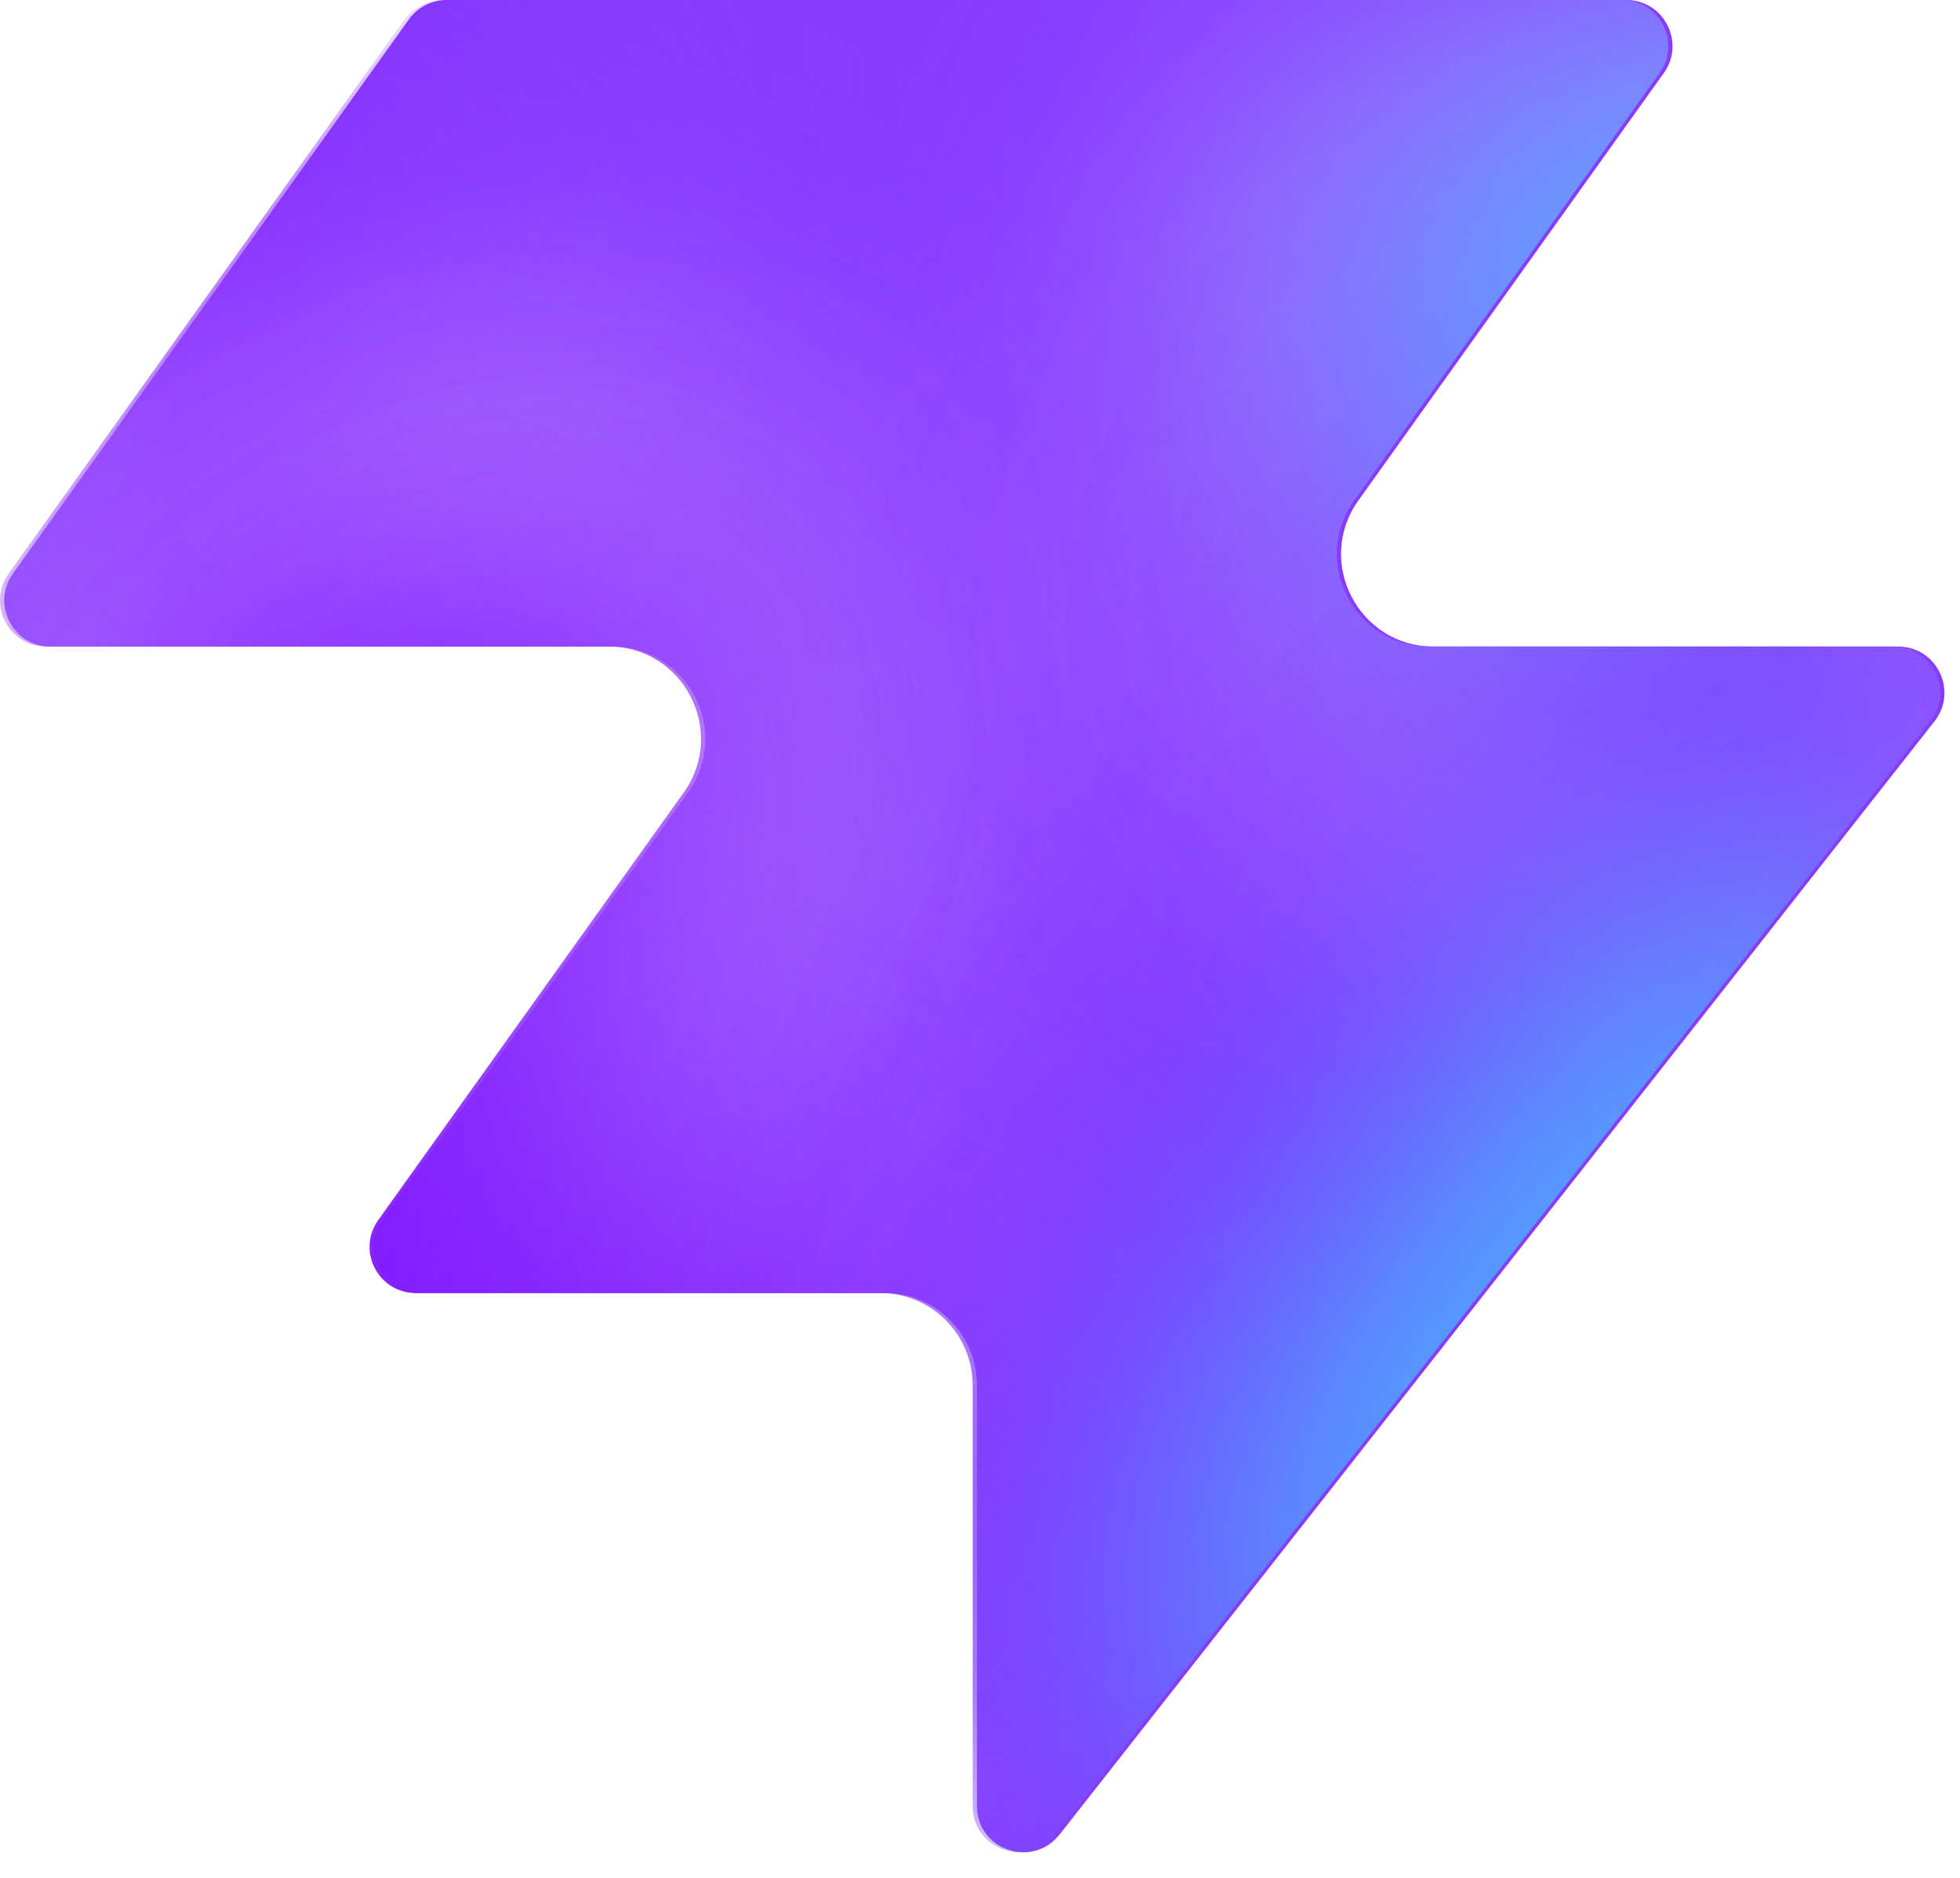
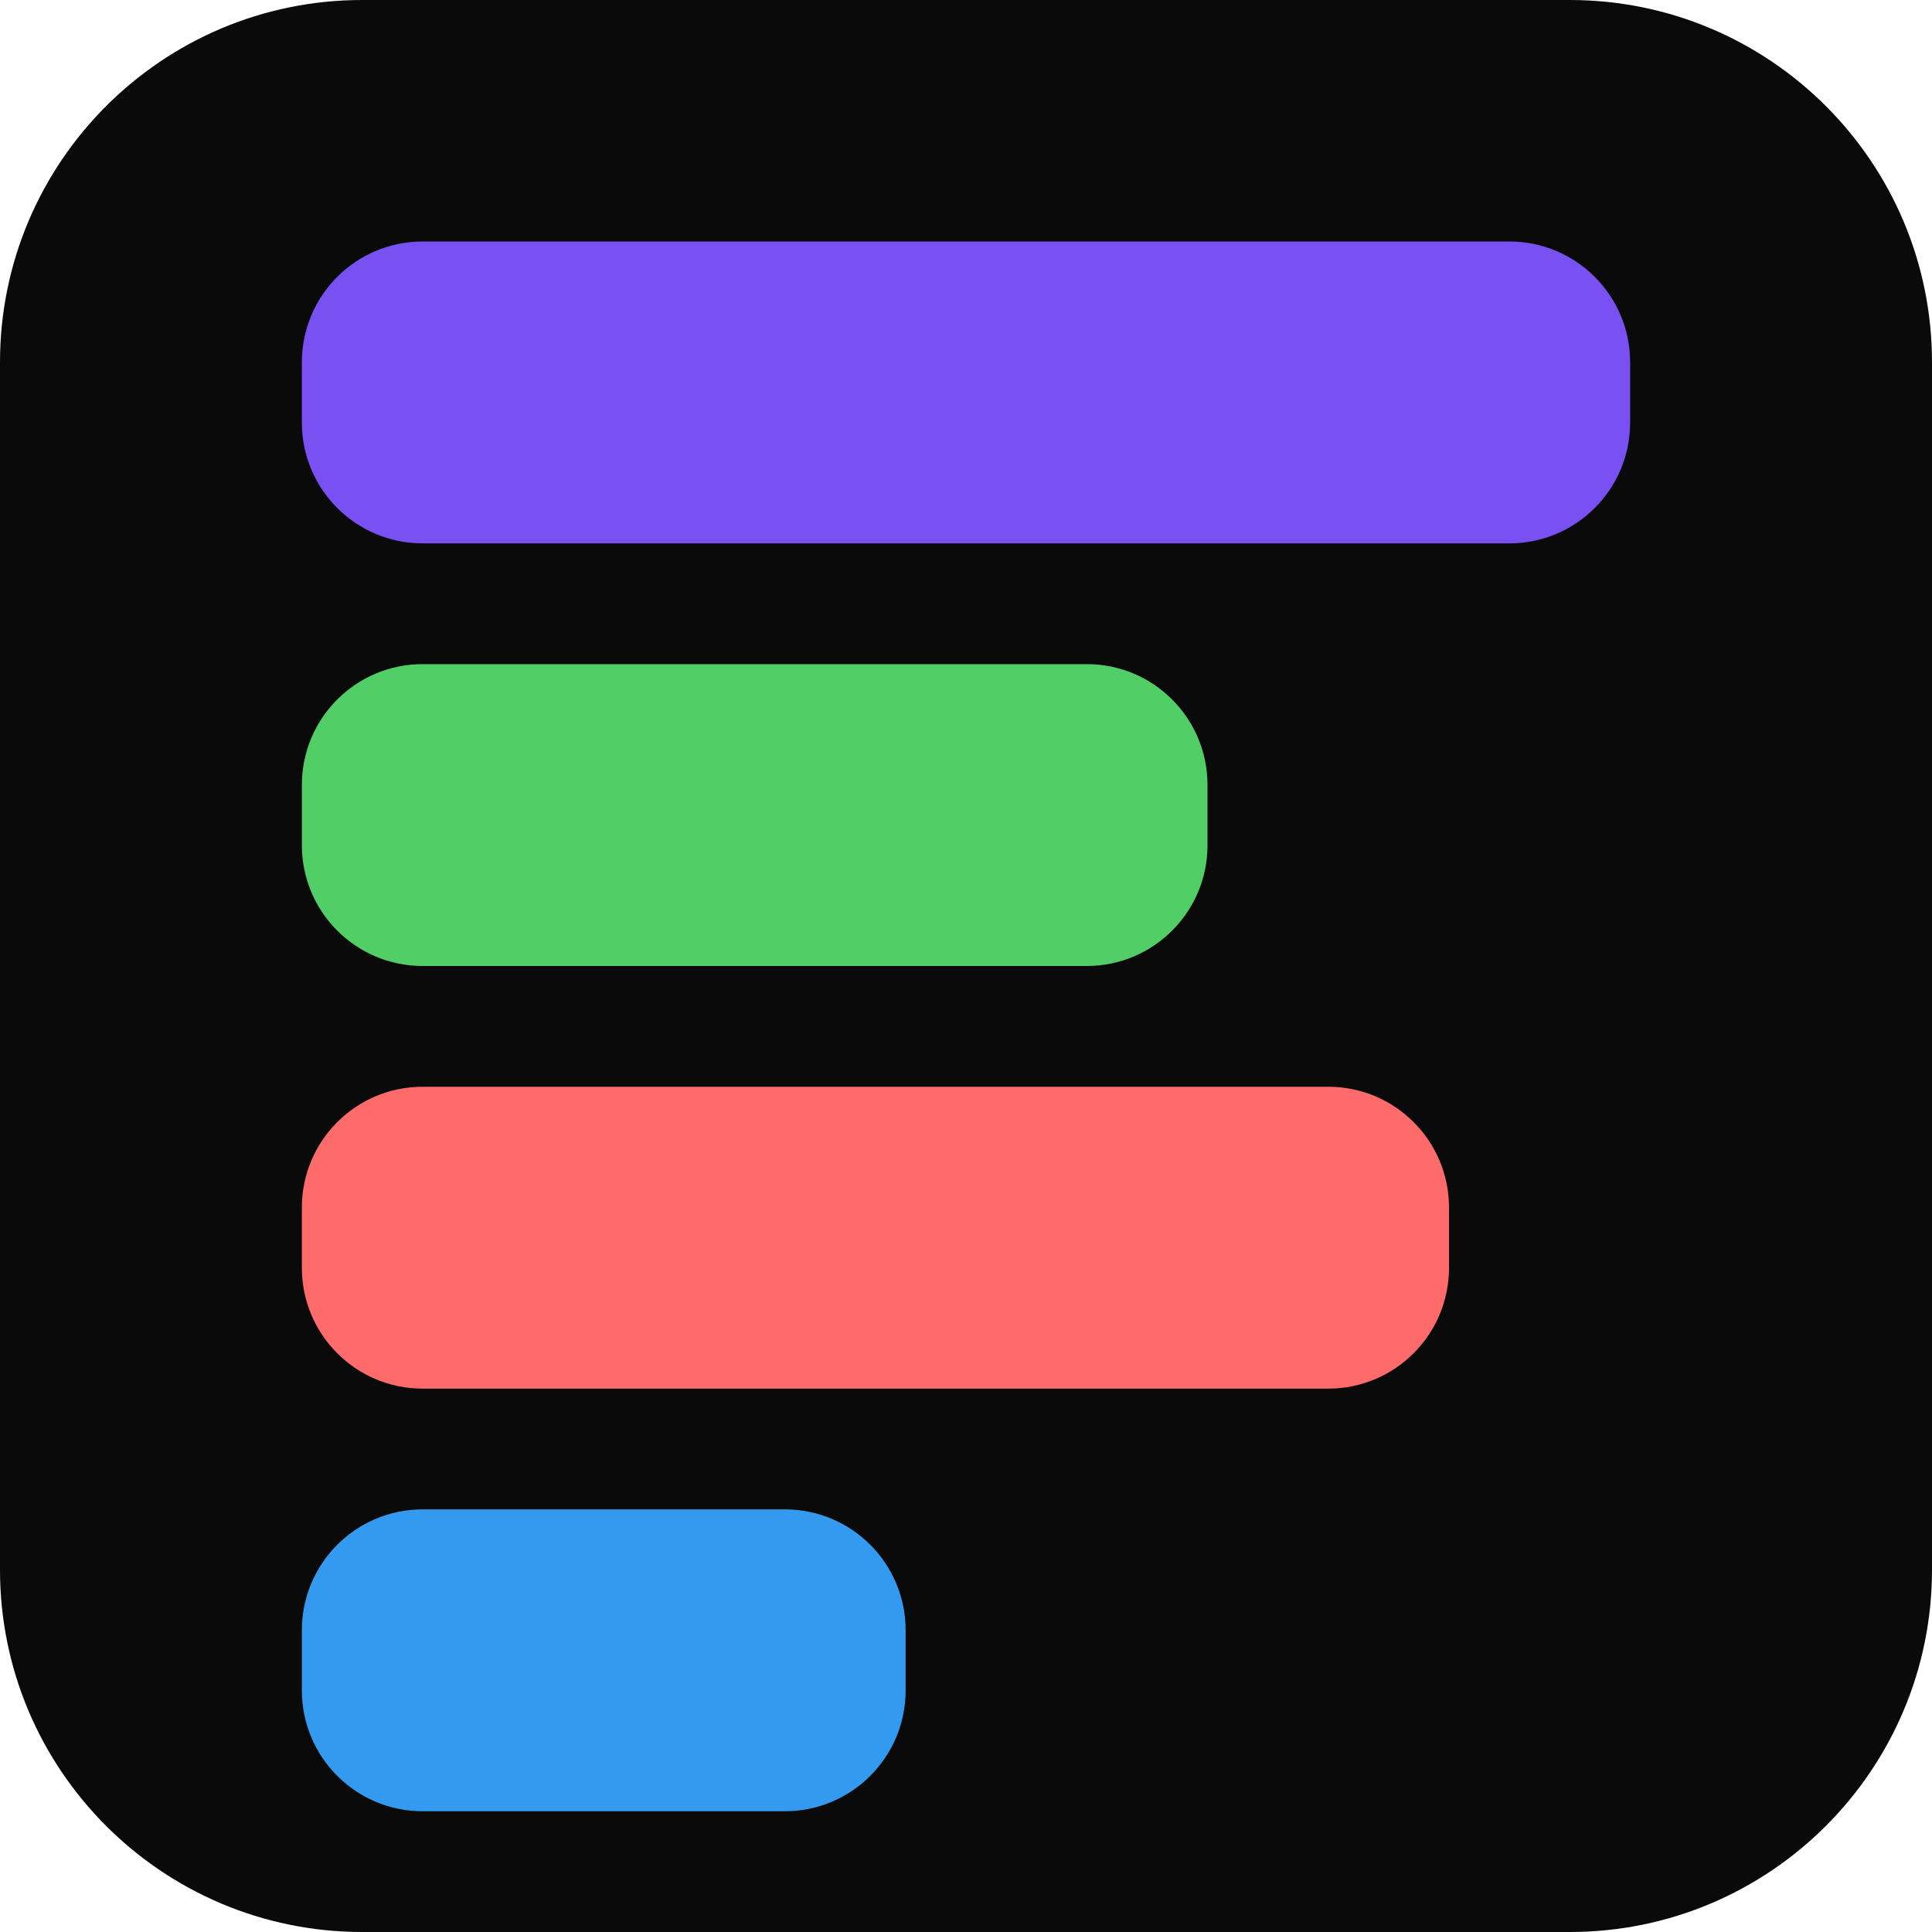
- <svg xmlns="http://www.w3.org/2000/svg" width="48" height="46" fill="none" viewBox="0 0 48 46">
-   <path fill="#863bff" d="M25.946 44.938c-.664.845-2.021.375-2.021-.698V33.937a2.26 2.26 0 0 0-2.262-2.262H10.287c-.92 0-1.456-1.04-.92-1.788l7.48-10.471c1.07-1.497 0-3.578-1.842-3.578H1.237c-.92 0-1.456-1.04-.92-1.788L10.013.474c.214-.297.556-.474.92-.474h28.894c.92 0 1.456 1.04.92 1.788l-7.48 10.471c-1.07 1.498 0 3.579 1.842 3.579h11.377c.943 0 1.473 1.088.89 1.83L25.947 44.94z" style="fill:#863bff;fill:color(display-p3 .525 .23 1);fill-opacity:1" />
-   <mask id="a" width="48" height="46" x="0" y="0" maskUnits="userSpaceOnUse" style="mask-type:alpha">
-     <path fill="#000" d="M25.842 44.938c-.664.844-2.021.375-2.021-.698V33.937a2.26 2.26 0 0 0-2.262-2.262H10.183c-.92 0-1.456-1.04-.92-1.788l7.48-10.471c1.07-1.498 0-3.579-1.842-3.579H1.133c-.92 0-1.456-1.04-.92-1.787L9.91.473c.214-.297.556-.474.92-.474h28.894c.92 0 1.456 1.04.92 1.788l-7.48 10.471c-1.07 1.498 0 3.578 1.842 3.578h11.377c.943 0 1.473 1.088.89 1.832L25.843 44.94z" style="fill:#000;fill-opacity:1" />
-   </mask>
-   <g mask="url(#a)">
-     <g filter="url(#b)">
-       <ellipse cx="5.508" cy="14.704" fill="#ede6ff" rx="5.508" ry="14.704" style="fill:#ede6ff;fill:color(display-p3 .927 .903 1);fill-opacity:1" transform="matrix(.00324 1 1 -.00324 -4.47 31.516)" />
-     </g>
-     <g filter="url(#c)">
-       <ellipse cx="10.399" cy="29.851" fill="#ede6ff" rx="10.399" ry="29.851" style="fill:#ede6ff;fill:color(display-p3 .927 .903 1);fill-opacity:1" transform="matrix(.00324 1 1 -.00324 -39.328 7.883)" />
-     </g>
-     <g filter="url(#d)">
-       <ellipse cx="5.508" cy="30.487" fill="#7e14ff" rx="5.508" ry="30.487" style="fill:#7e14ff;fill:color(display-p3 .492 .077 1);fill-opacity:1" transform="rotate(89.814 -25.913 -14.639)scale(1 -1)" />
-     </g>
-     <g filter="url(#e)">
-       <ellipse cx="5.508" cy="30.599" fill="#7e14ff" rx="5.508" ry="30.599" style="fill:#7e14ff;fill:color(display-p3 .492 .077 1);fill-opacity:1" transform="rotate(89.814 -32.644 -3.334)scale(1 -1)" />
-     </g>
-     <g filter="url(#f)">
-       <ellipse cx="5.508" cy="30.599" fill="#7e14ff" rx="5.508" ry="30.599" style="fill:#7e14ff;fill:color(display-p3 .492 .077 1);fill-opacity:1" transform="matrix(.00324 1 1 -.00324 -34.34 30.47)" />
-     </g>
-     <g filter="url(#g)">
-       <ellipse cx="14.072" cy="22.078" fill="#ede6ff" rx="14.072" ry="22.078" style="fill:#ede6ff;fill:color(display-p3 .927 .903 1);fill-opacity:1" transform="rotate(93.35 24.506 48.493)scale(-1 1)" />
-     </g>
-     <g filter="url(#h)">
-       <ellipse cx="3.47" cy="21.501" fill="#7e14ff" rx="3.47" ry="21.501" style="fill:#7e14ff;fill:color(display-p3 .492 .077 1);fill-opacity:1" transform="rotate(89.009 28.708 47.59)scale(-1 1)" />
-     </g>
-     <g filter="url(#i)">
-       <ellipse cx="3.47" cy="21.501" fill="#7e14ff" rx="3.47" ry="21.501" style="fill:#7e14ff;fill:color(display-p3 .492 .077 1);fill-opacity:1" transform="rotate(89.009 28.708 47.59)scale(-1 1)" />
-     </g>
-     <g filter="url(#j)">
-       <ellipse cx=".387" cy="8.972" fill="#7e14ff" rx="4.407" ry="29.108" style="fill:#7e14ff;fill:color(display-p3 .492 .077 1);fill-opacity:1" transform="rotate(39.51 .387 8.972)" />
-     </g>
-     <g filter="url(#k)">
-       <ellipse cx="47.523" cy="-6.092" fill="#7e14ff" rx="4.407" ry="29.108" style="fill:#7e14ff;fill:color(display-p3 .492 .077 1);fill-opacity:1" transform="rotate(37.892 47.523 -6.092)" />
-     </g>
-     <g filter="url(#l)">
-       <ellipse cx="41.412" cy="6.333" fill="#47bfff" rx="5.971" ry="9.665" style="fill:#47bfff;fill:color(display-p3 .28 .748 1);fill-opacity:1" transform="rotate(37.892 41.412 6.333)" />
-     </g>
-     <g filter="url(#m)">
-       <ellipse cx="-1.879" cy="38.332" fill="#7e14ff" rx="4.407" ry="29.108" style="fill:#7e14ff;fill:color(display-p3 .492 .077 1);fill-opacity:1" transform="rotate(37.892 -1.88 38.332)" />
-     </g>
-     <g filter="url(#n)">
-       <ellipse cx="-1.879" cy="38.332" fill="#7e14ff" rx="4.407" ry="29.108" style="fill:#7e14ff;fill:color(display-p3 .492 .077 1);fill-opacity:1" transform="rotate(37.892 -1.88 38.332)" />
-     </g>
-     <g filter="url(#o)">
-       <ellipse cx="35.651" cy="29.907" fill="#7e14ff" rx="4.407" ry="29.108" style="fill:#7e14ff;fill:color(display-p3 .492 .077 1);fill-opacity:1" transform="rotate(37.892 35.651 29.907)" />
-     </g>
-     <g filter="url(#p)">
-       <ellipse cx="38.418" cy="32.4" fill="#47bfff" rx="5.971" ry="15.297" style="fill:#47bfff;fill:color(display-p3 .28 .748 1);fill-opacity:1" transform="rotate(37.892 38.418 32.4)" />
-     </g>
-   </g>
-   <defs>
-     <filter id="b" width="60.045" height="41.654" x="-19.77" y="16.149" color-interpolation-filters="sRGB" filterUnits="userSpaceOnUse">
-       <feFlood flood-opacity="0" result="BackgroundImageFix" />
-       <feBlend in="SourceGraphic" in2="BackgroundImageFix" result="shape" />
-       <feGaussianBlur result="effect1_foregroundBlur_2002_17158" stdDeviation="7.659" />
-     </filter>
-     <filter id="c" width="90.34" height="51.437" x="-54.613" y="-7.533" color-interpolation-filters="sRGB" filterUnits="userSpaceOnUse">
-       <feFlood flood-opacity="0" result="BackgroundImageFix" />
-       <feBlend in="SourceGraphic" in2="BackgroundImageFix" result="shape" />
-       <feGaussianBlur result="effect1_foregroundBlur_2002_17158" stdDeviation="7.659" />
-     </filter>
-     <filter id="d" width="79.355" height="29.4" x="-49.64" y="2.03" color-interpolation-filters="sRGB" filterUnits="userSpaceOnUse">
-       <feFlood flood-opacity="0" result="BackgroundImageFix" />
-       <feBlend in="SourceGraphic" in2="BackgroundImageFix" result="shape" />
-       <feGaussianBlur result="effect1_foregroundBlur_2002_17158" stdDeviation="4.596" />
-     </filter>
-     <filter id="e" width="79.579" height="29.4" x="-45.045" y="20.029" color-interpolation-filters="sRGB" filterUnits="userSpaceOnUse">
-       <feFlood flood-opacity="0" result="BackgroundImageFix" />
-       <feBlend in="SourceGraphic" in2="BackgroundImageFix" result="shape" />
-       <feGaussianBlur result="effect1_foregroundBlur_2002_17158" stdDeviation="4.596" />
-     </filter>
-     <filter id="f" width="79.579" height="29.4" x="-43.513" y="21.178" color-interpolation-filters="sRGB" filterUnits="userSpaceOnUse">
-       <feFlood flood-opacity="0" result="BackgroundImageFix" />
-       <feBlend in="SourceGraphic" in2="BackgroundImageFix" result="shape" />
-       <feGaussianBlur result="effect1_foregroundBlur_2002_17158" stdDeviation="4.596" />
-     </filter>
-     <filter id="g" width="74.749" height="58.852" x="15.756" y="-17.901" color-interpolation-filters="sRGB" filterUnits="userSpaceOnUse">
-       <feFlood flood-opacity="0" result="BackgroundImageFix" />
-       <feBlend in="SourceGraphic" in2="BackgroundImageFix" result="shape" />
-       <feGaussianBlur result="effect1_foregroundBlur_2002_17158" stdDeviation="7.659" />
-     </filter>
-     <filter id="h" width="61.377" height="25.362" x="23.548" y="2.284" color-interpolation-filters="sRGB" filterUnits="userSpaceOnUse">
-       <feFlood flood-opacity="0" result="BackgroundImageFix" />
-       <feBlend in="SourceGraphic" in2="BackgroundImageFix" result="shape" />
-       <feGaussianBlur result="effect1_foregroundBlur_2002_17158" stdDeviation="4.596" />
-     </filter>
-     <filter id="i" width="61.377" height="25.362" x="23.548" y="2.284" color-interpolation-filters="sRGB" filterUnits="userSpaceOnUse">
-       <feFlood flood-opacity="0" result="BackgroundImageFix" />
-       <feBlend in="SourceGraphic" in2="BackgroundImageFix" result="shape" />
-       <feGaussianBlur result="effect1_foregroundBlur_2002_17158" stdDeviation="4.596" />
-     </filter>
-     <filter id="j" width="56.045" height="63.649" x="-27.636" y="-22.853" color-interpolation-filters="sRGB" filterUnits="userSpaceOnUse">
-       <feFlood flood-opacity="0" result="BackgroundImageFix" />
-       <feBlend in="SourceGraphic" in2="BackgroundImageFix" result="shape" />
-       <feGaussianBlur result="effect1_foregroundBlur_2002_17158" stdDeviation="4.596" />
-     </filter>
-     <filter id="k" width="54.814" height="64.646" x="20.116" y="-38.415" color-interpolation-filters="sRGB" filterUnits="userSpaceOnUse">
-       <feFlood flood-opacity="0" result="BackgroundImageFix" />
-       <feBlend in="SourceGraphic" in2="BackgroundImageFix" result="shape" />
-       <feGaussianBlur result="effect1_foregroundBlur_2002_17158" stdDeviation="4.596" />
-     </filter>
-     <filter id="l" width="33.541" height="35.313" x="24.641" y="-11.323" color-interpolation-filters="sRGB" filterUnits="userSpaceOnUse">
-       <feFlood flood-opacity="0" result="BackgroundImageFix" />
-       <feBlend in="SourceGraphic" in2="BackgroundImageFix" result="shape" />
-       <feGaussianBlur result="effect1_foregroundBlur_2002_17158" stdDeviation="4.596" />
-     </filter>
-     <filter id="m" width="54.814" height="64.646" x="-29.286" y="6.009" color-interpolation-filters="sRGB" filterUnits="userSpaceOnUse">
-       <feFlood flood-opacity="0" result="BackgroundImageFix" />
-       <feBlend in="SourceGraphic" in2="BackgroundImageFix" result="shape" />
-       <feGaussianBlur result="effect1_foregroundBlur_2002_17158" stdDeviation="4.596" />
-     </filter>
-     <filter id="n" width="54.814" height="64.646" x="-29.286" y="6.009" color-interpolation-filters="sRGB" filterUnits="userSpaceOnUse">
-       <feFlood flood-opacity="0" result="BackgroundImageFix" />
-       <feBlend in="SourceGraphic" in2="BackgroundImageFix" result="shape" />
-       <feGaussianBlur result="effect1_foregroundBlur_2002_17158" stdDeviation="4.596" />
-     </filter>
-     <filter id="o" width="54.814" height="64.646" x="8.244" y="-2.416" color-interpolation-filters="sRGB" filterUnits="userSpaceOnUse">
-       <feFlood flood-opacity="0" result="BackgroundImageFix" />
-       <feBlend in="SourceGraphic" in2="BackgroundImageFix" result="shape" />
-       <feGaussianBlur result="effect1_foregroundBlur_2002_17158" stdDeviation="4.596" />
-     </filter>
-     <filter id="p" width="39.409" height="43.623" x="18.713" y="10.588" color-interpolation-filters="sRGB" filterUnits="userSpaceOnUse">
-       <feFlood flood-opacity="0" result="BackgroundImageFix" />
-       <feBlend in="SourceGraphic" in2="BackgroundImageFix" result="shape" />
-       <feGaussianBlur result="effect1_foregroundBlur_2002_17158" stdDeviation="4.596" />
-     </filter>
-   </defs>
+ <svg xmlns="http://www.w3.org/2000/svg" width="32" height="32" viewBox="0 0 32 32">
+   <rect width="32" height="32" rx="6" fill="#0A0A0A" />
+   <rect x="5" y="4" width="22" height="5" rx="2" fill="#7950F2" />
+   <rect x="5" y="11" width="15" height="5" rx="2" fill="#51CF66" />
+   <rect x="5" y="18" width="19" height="5" rx="2" fill="#FF6B6B" />
+   <rect x="5" y="25" width="10" height="5" rx="2" fill="#339AF0" />
</svg>
